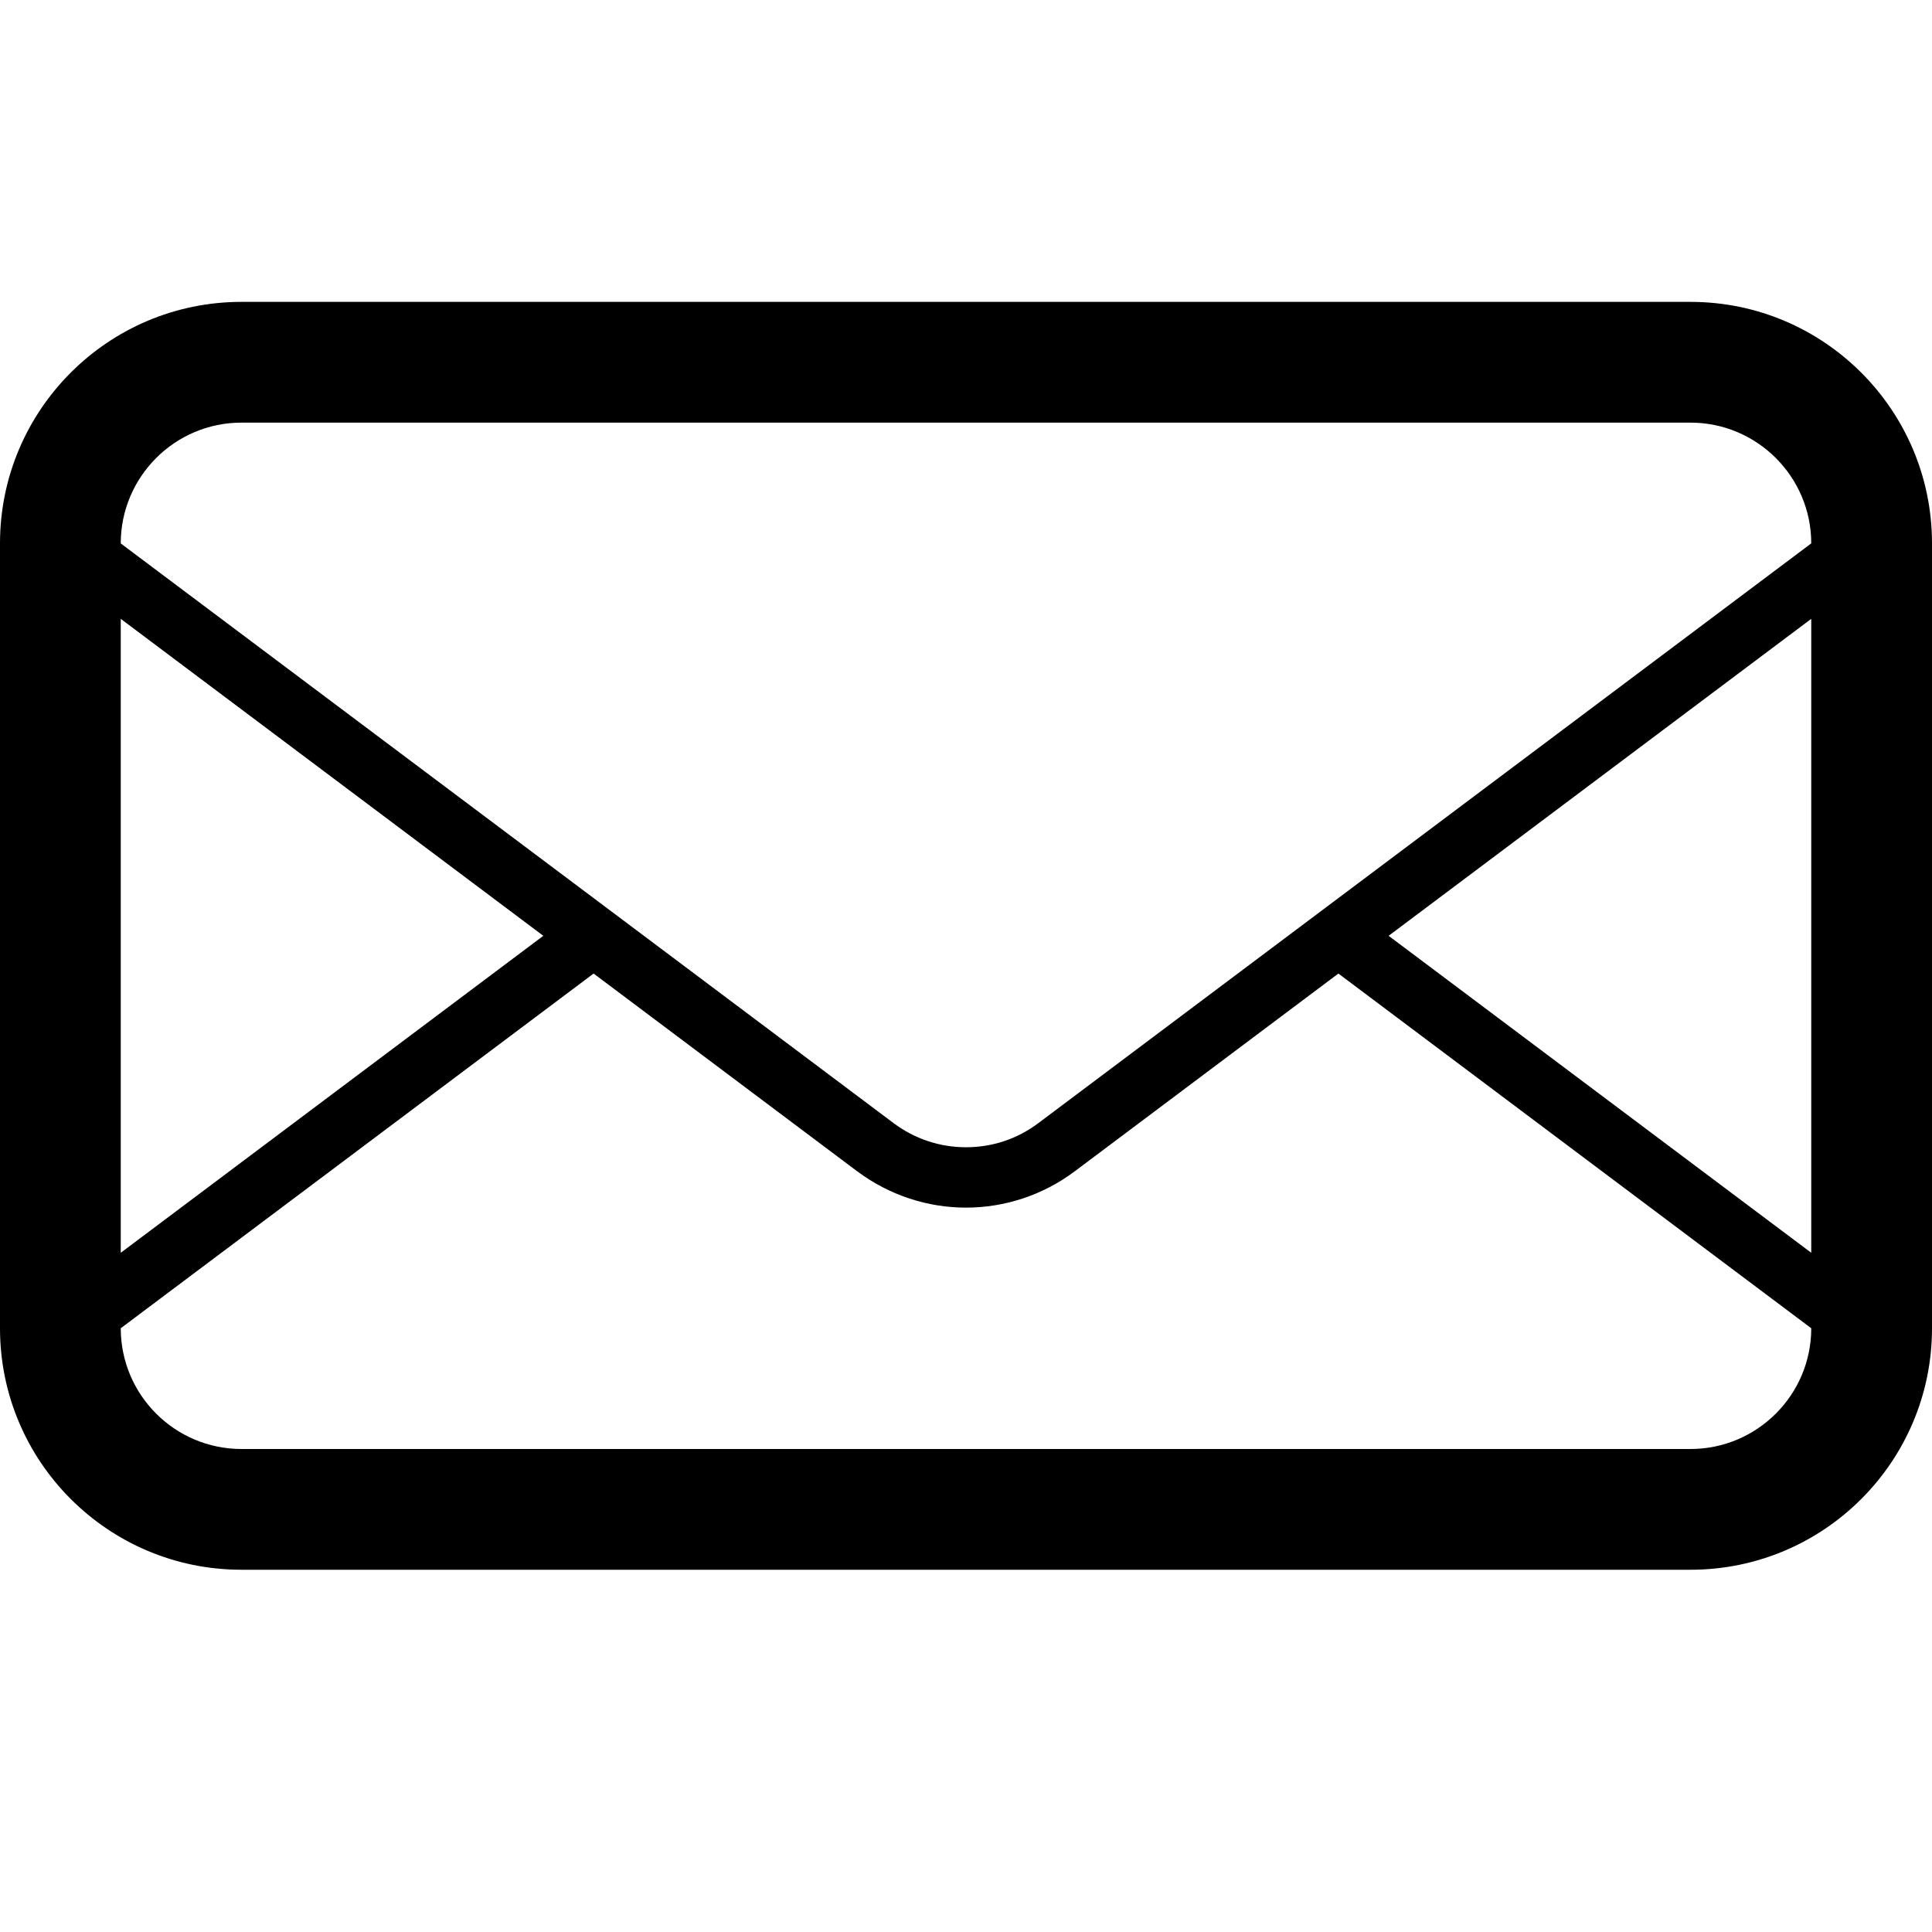
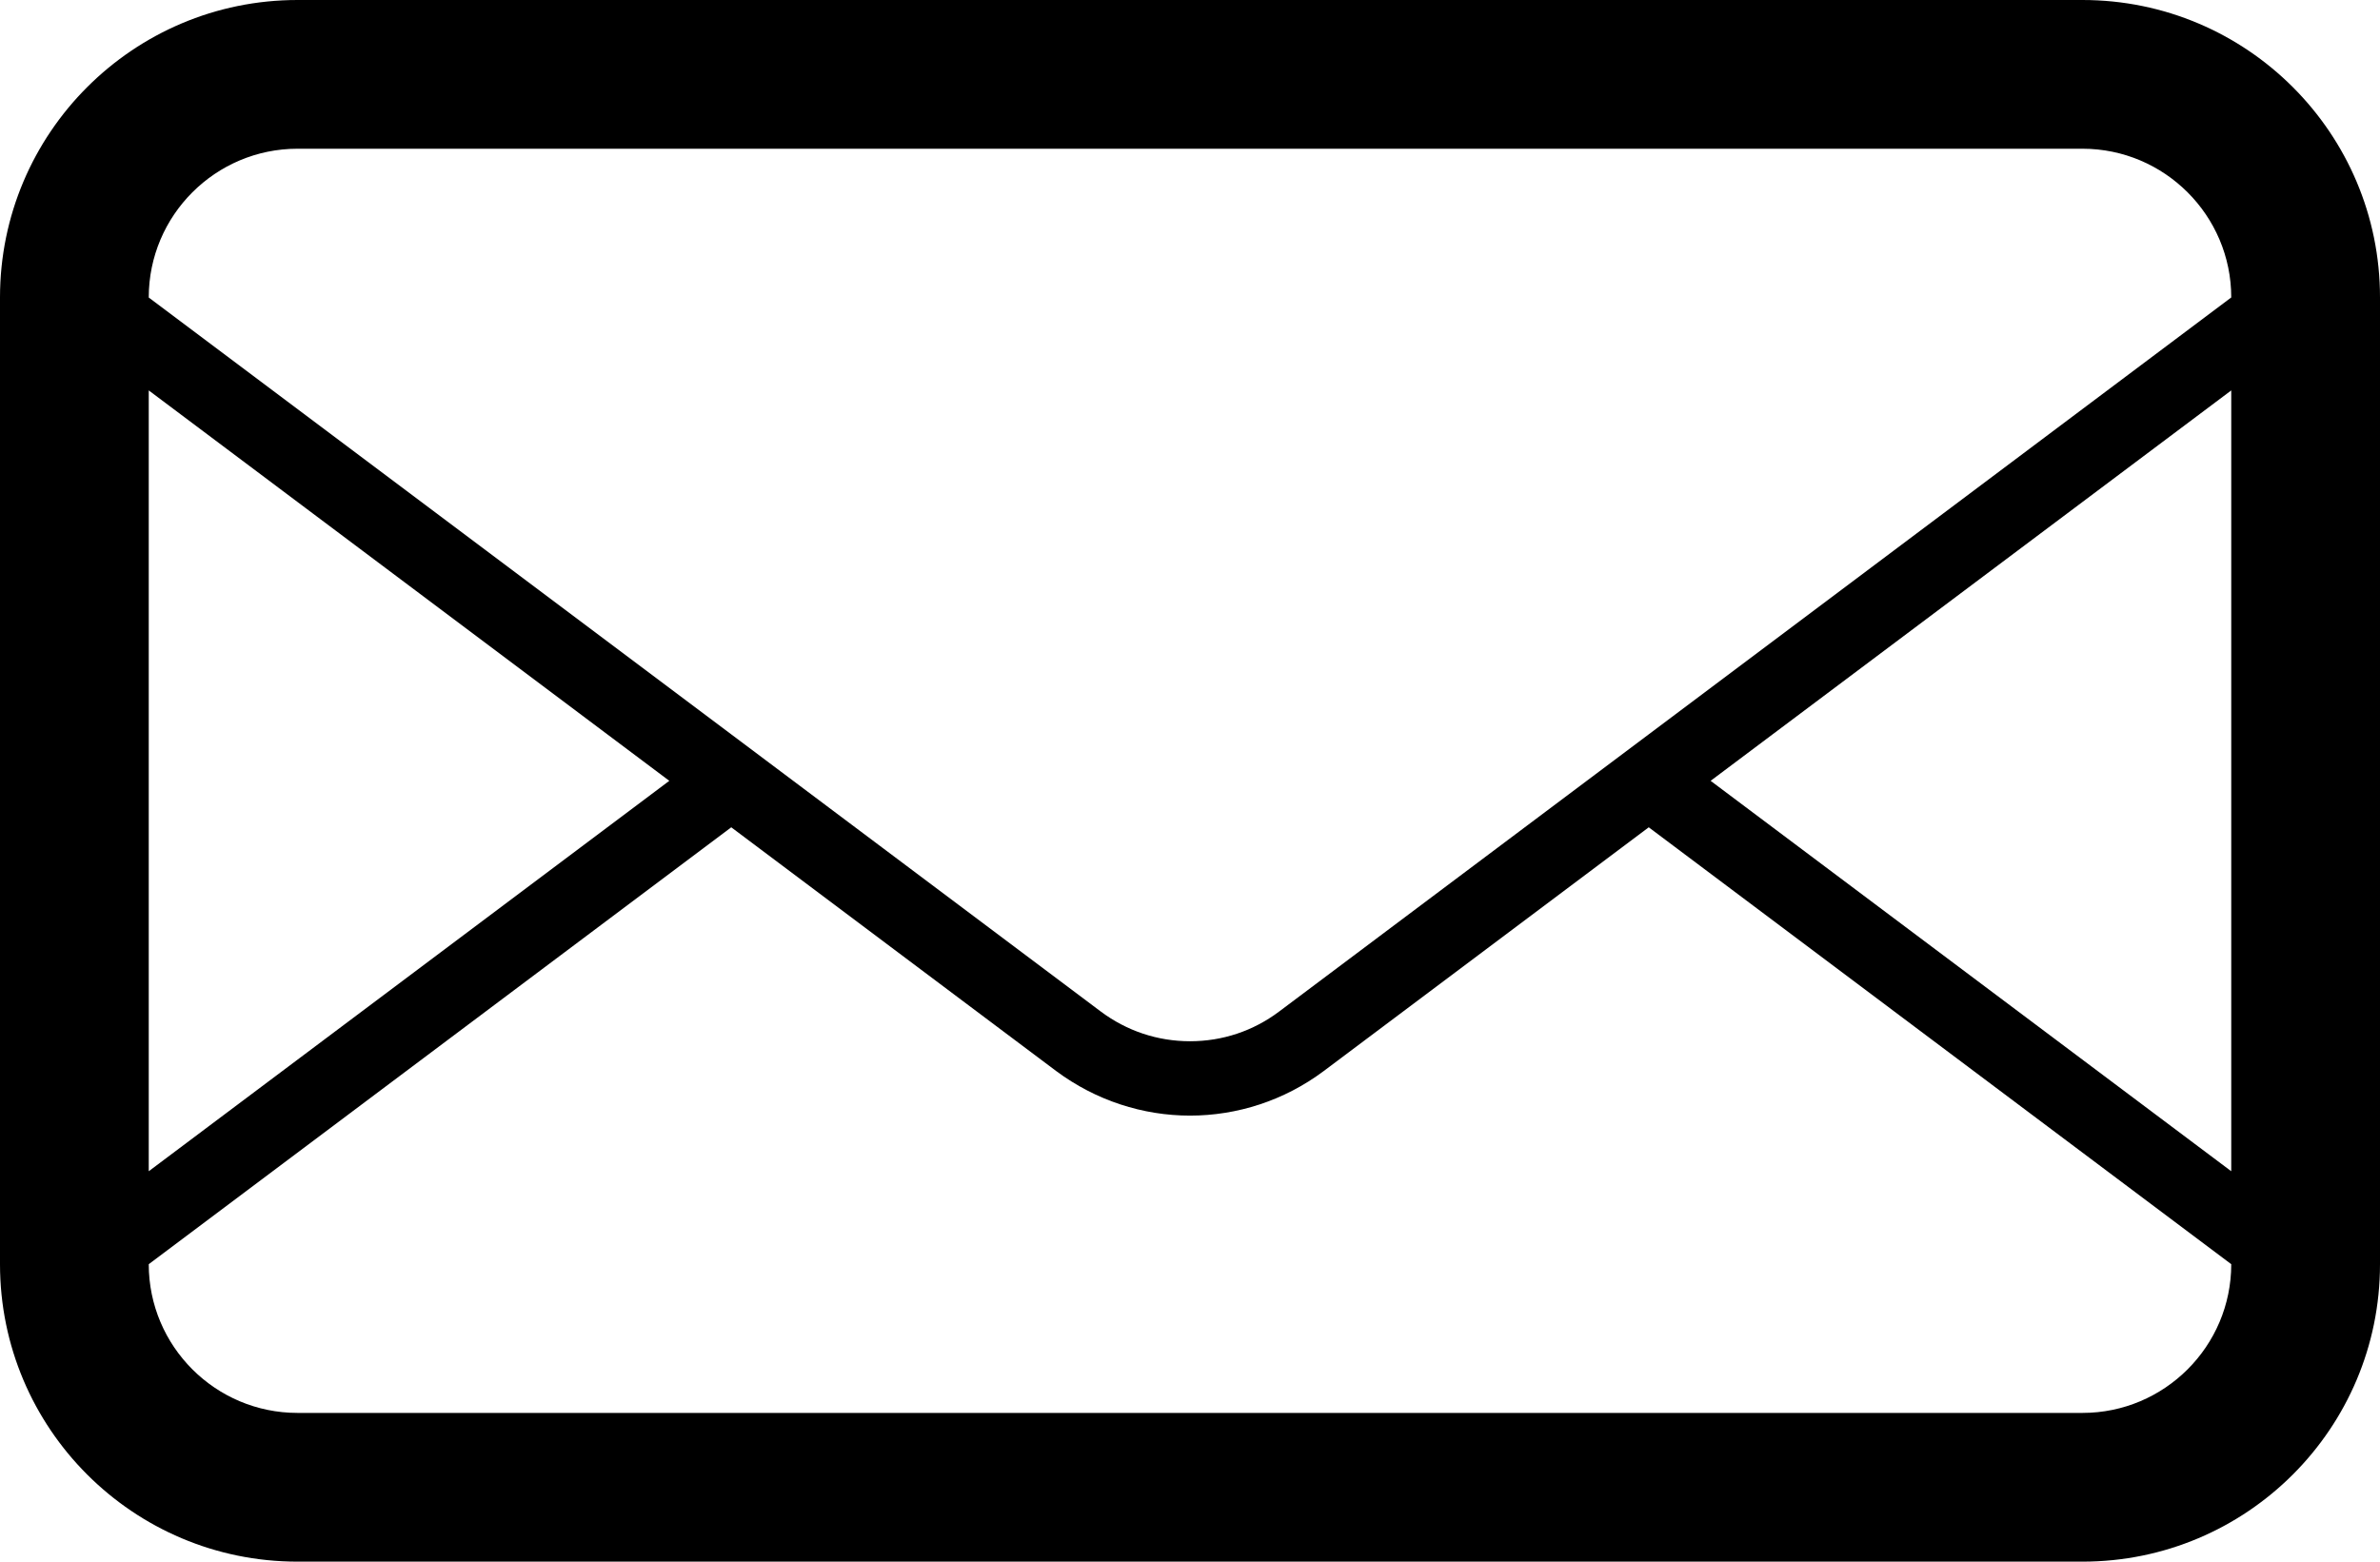
- <svg xmlns="http://www.w3.org/2000/svg" version="1.1" id="Layer_1" x="0px" y="0px" width="32px" height="32px" viewBox="0 0 32 32" enable-background="new 0 0 32 32" xml:space="preserve">
+ <svg xmlns="http://www.w3.org/2000/svg" version="1.1" id="Layer_1" width="32px" height="21px" viewBox="0 5 32 21" xml:space="preserve">
  <path id="mail" d="M28,5H4C1.791,5,0,6.792,0,9v13c0,2.209,1.791,4,4,4h24c2.209,0,4-1.791,4-4V9 C32,6.792,30.209,5,28,5z M2,10.25l6.999,5.25L2,20.75V10.25z M30,22c0,1.104-0.898,2-2,2H4c-1.103,0-2-0.896-2-2l7.832-5.875 l4.368,3.277c0.533,0.397,1.166,0.6,1.8,0.6c0.633,0,1.266-0.201,1.799-0.6l4.369-3.277L30,22L30,22z M30,20.75l-7-5.25l7-5.25 V20.75z M17.199,18.602c-0.35,0.263-0.763,0.4-1.199,0.4s-0.851-0.139-1.2-0.4L10.665,15.5l-0.833-0.625L2,9.001V9 c0-1.103,0.897-2,2-2h24c1.102,0,2,0.897,2,2L17.199,18.602z" />
</svg>
